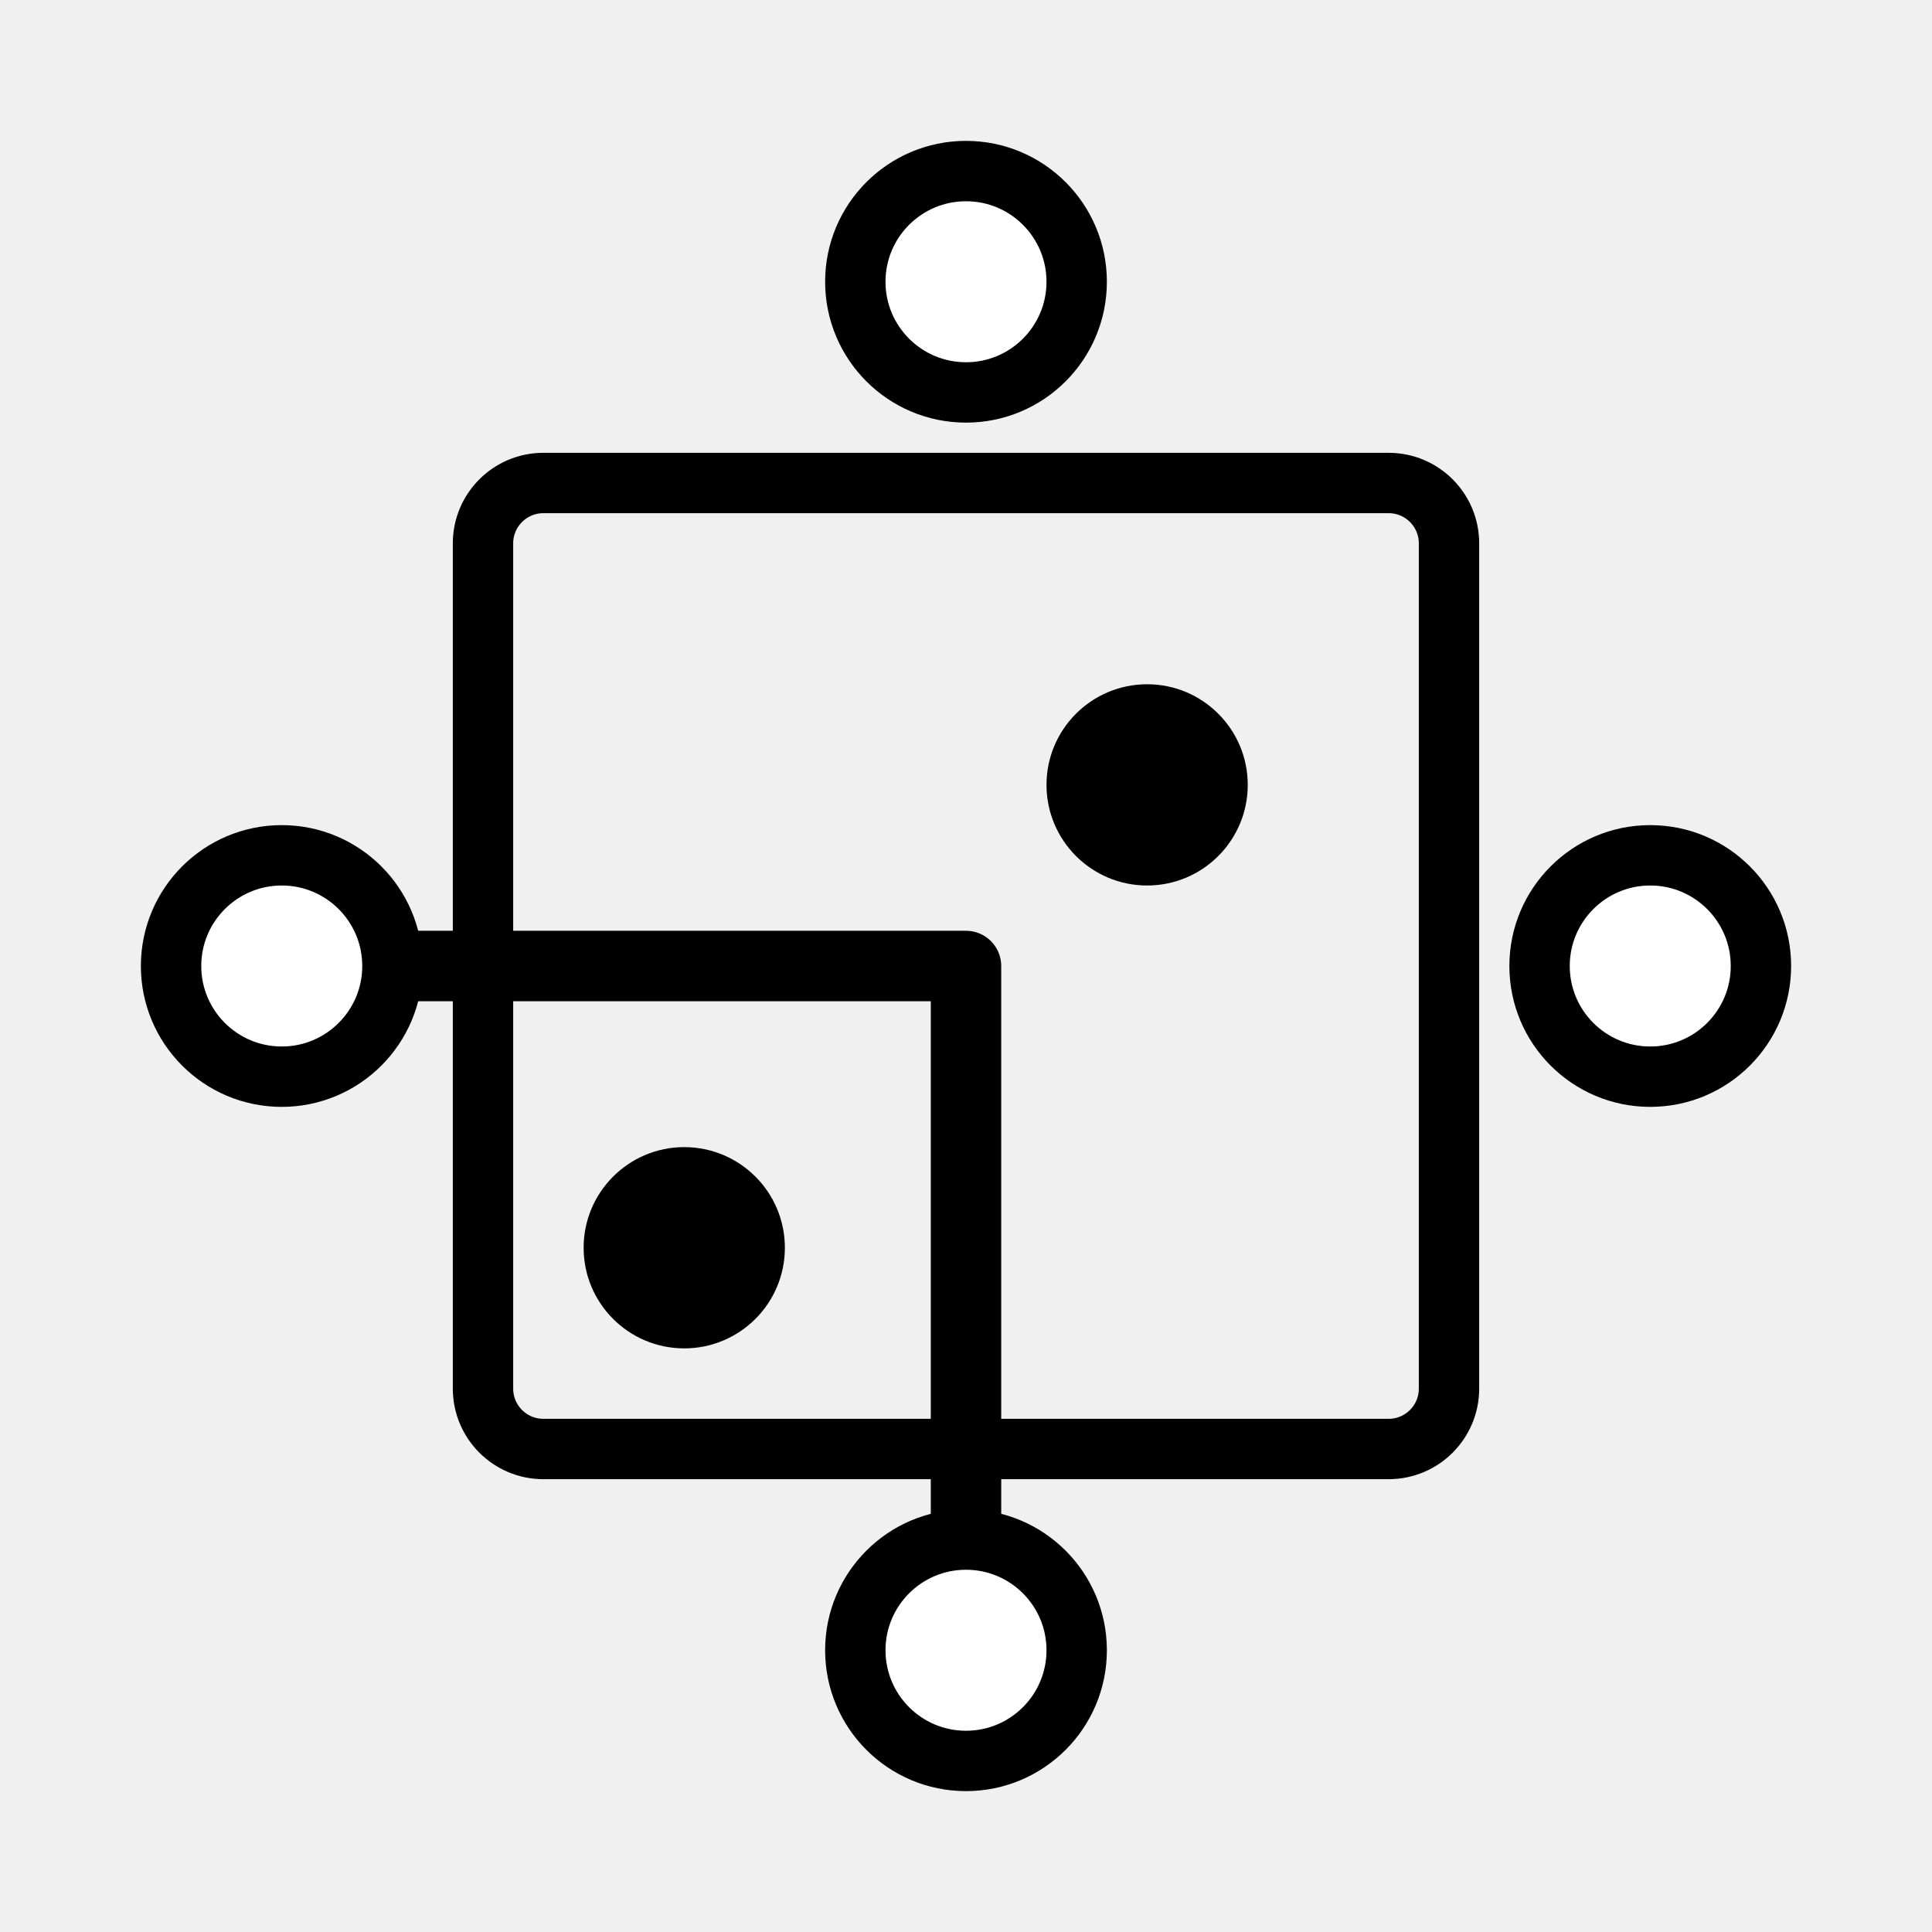
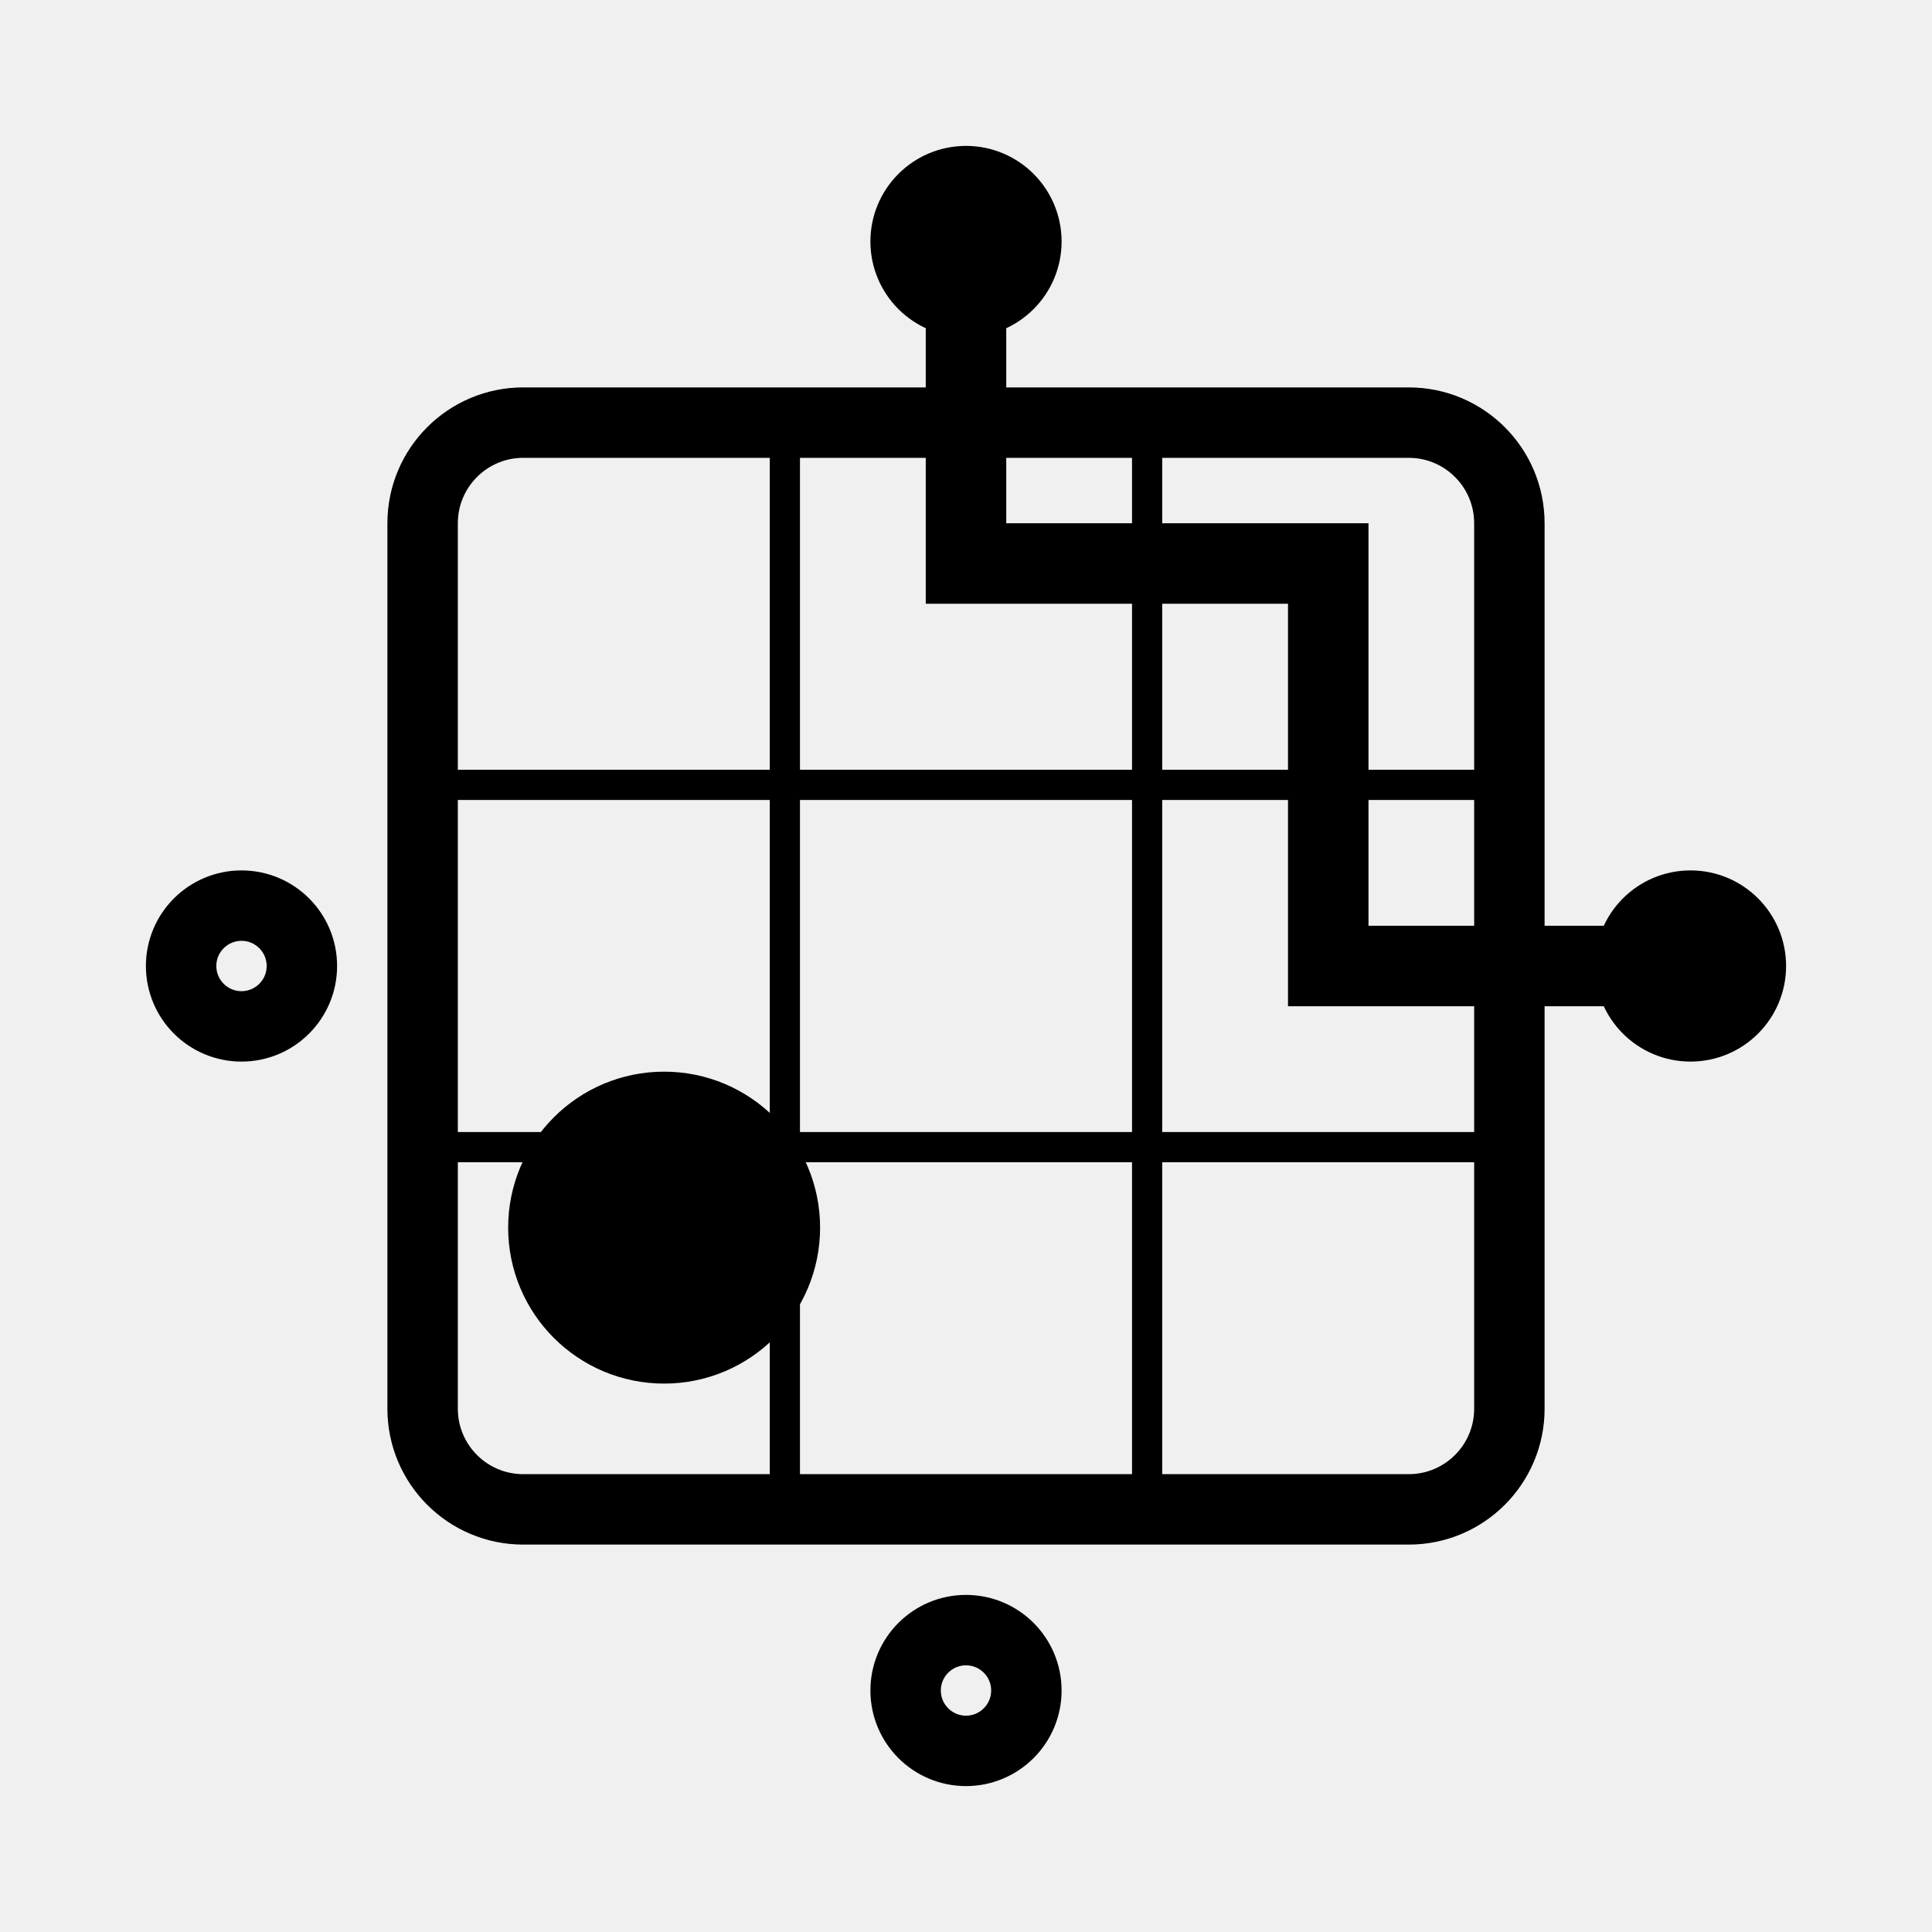
- <svg xmlns="http://www.w3.org/2000/svg" viewBox="0 0 96 96" width="96" height="96" fill="none" stroke="black" stroke-width="3" stroke-linecap="round" stroke-linejoin="round">
-   <rect x="24" y="24" width="48" height="48" rx="3" />
-   <polyline points="20,48 48,48 48,76" stroke-width="3.5" />
-   <circle cx="14" cy="48" r="5.5" fill="white" />
-   <circle cx="82" cy="48" r="5.5" fill="white" />
-   <circle cx="48" cy="14" r="5.5" fill="white" />
-   <circle cx="48" cy="82" r="5.5" fill="white" />
-   <circle cx="57" cy="39" r="5" fill="black" stroke="none" />
-   <circle cx="34" cy="62" r="5" fill="black" stroke="none" />
+ <svg xmlns="http://www.w3.org/2000/svg" viewBox="0 0 96 96" fill="none" stroke="black" stroke-width="3.5">
+   <rect x="21" y="21" width="54" height="54" rx="5" />
+   <path d="M 39 22 V 74 M 57 22 V 74 M 22 39 H 74 M 22 57 H 74" stroke-width="1.5" />
+   <circle cx="48" cy="12" r="3" fill="black" />
+   <circle cx="84" cy="48" r="3" fill="black" />
+   <path d="M 48 15 V 28 H 66 V 48 H 81" stroke-width="4" />
+   <circle cx="33" cy="61" r="6" fill="black" />
+   <circle cx="12" cy="48" r="3" />
+   <circle cx="48" cy="84" r="3" />
</svg>
